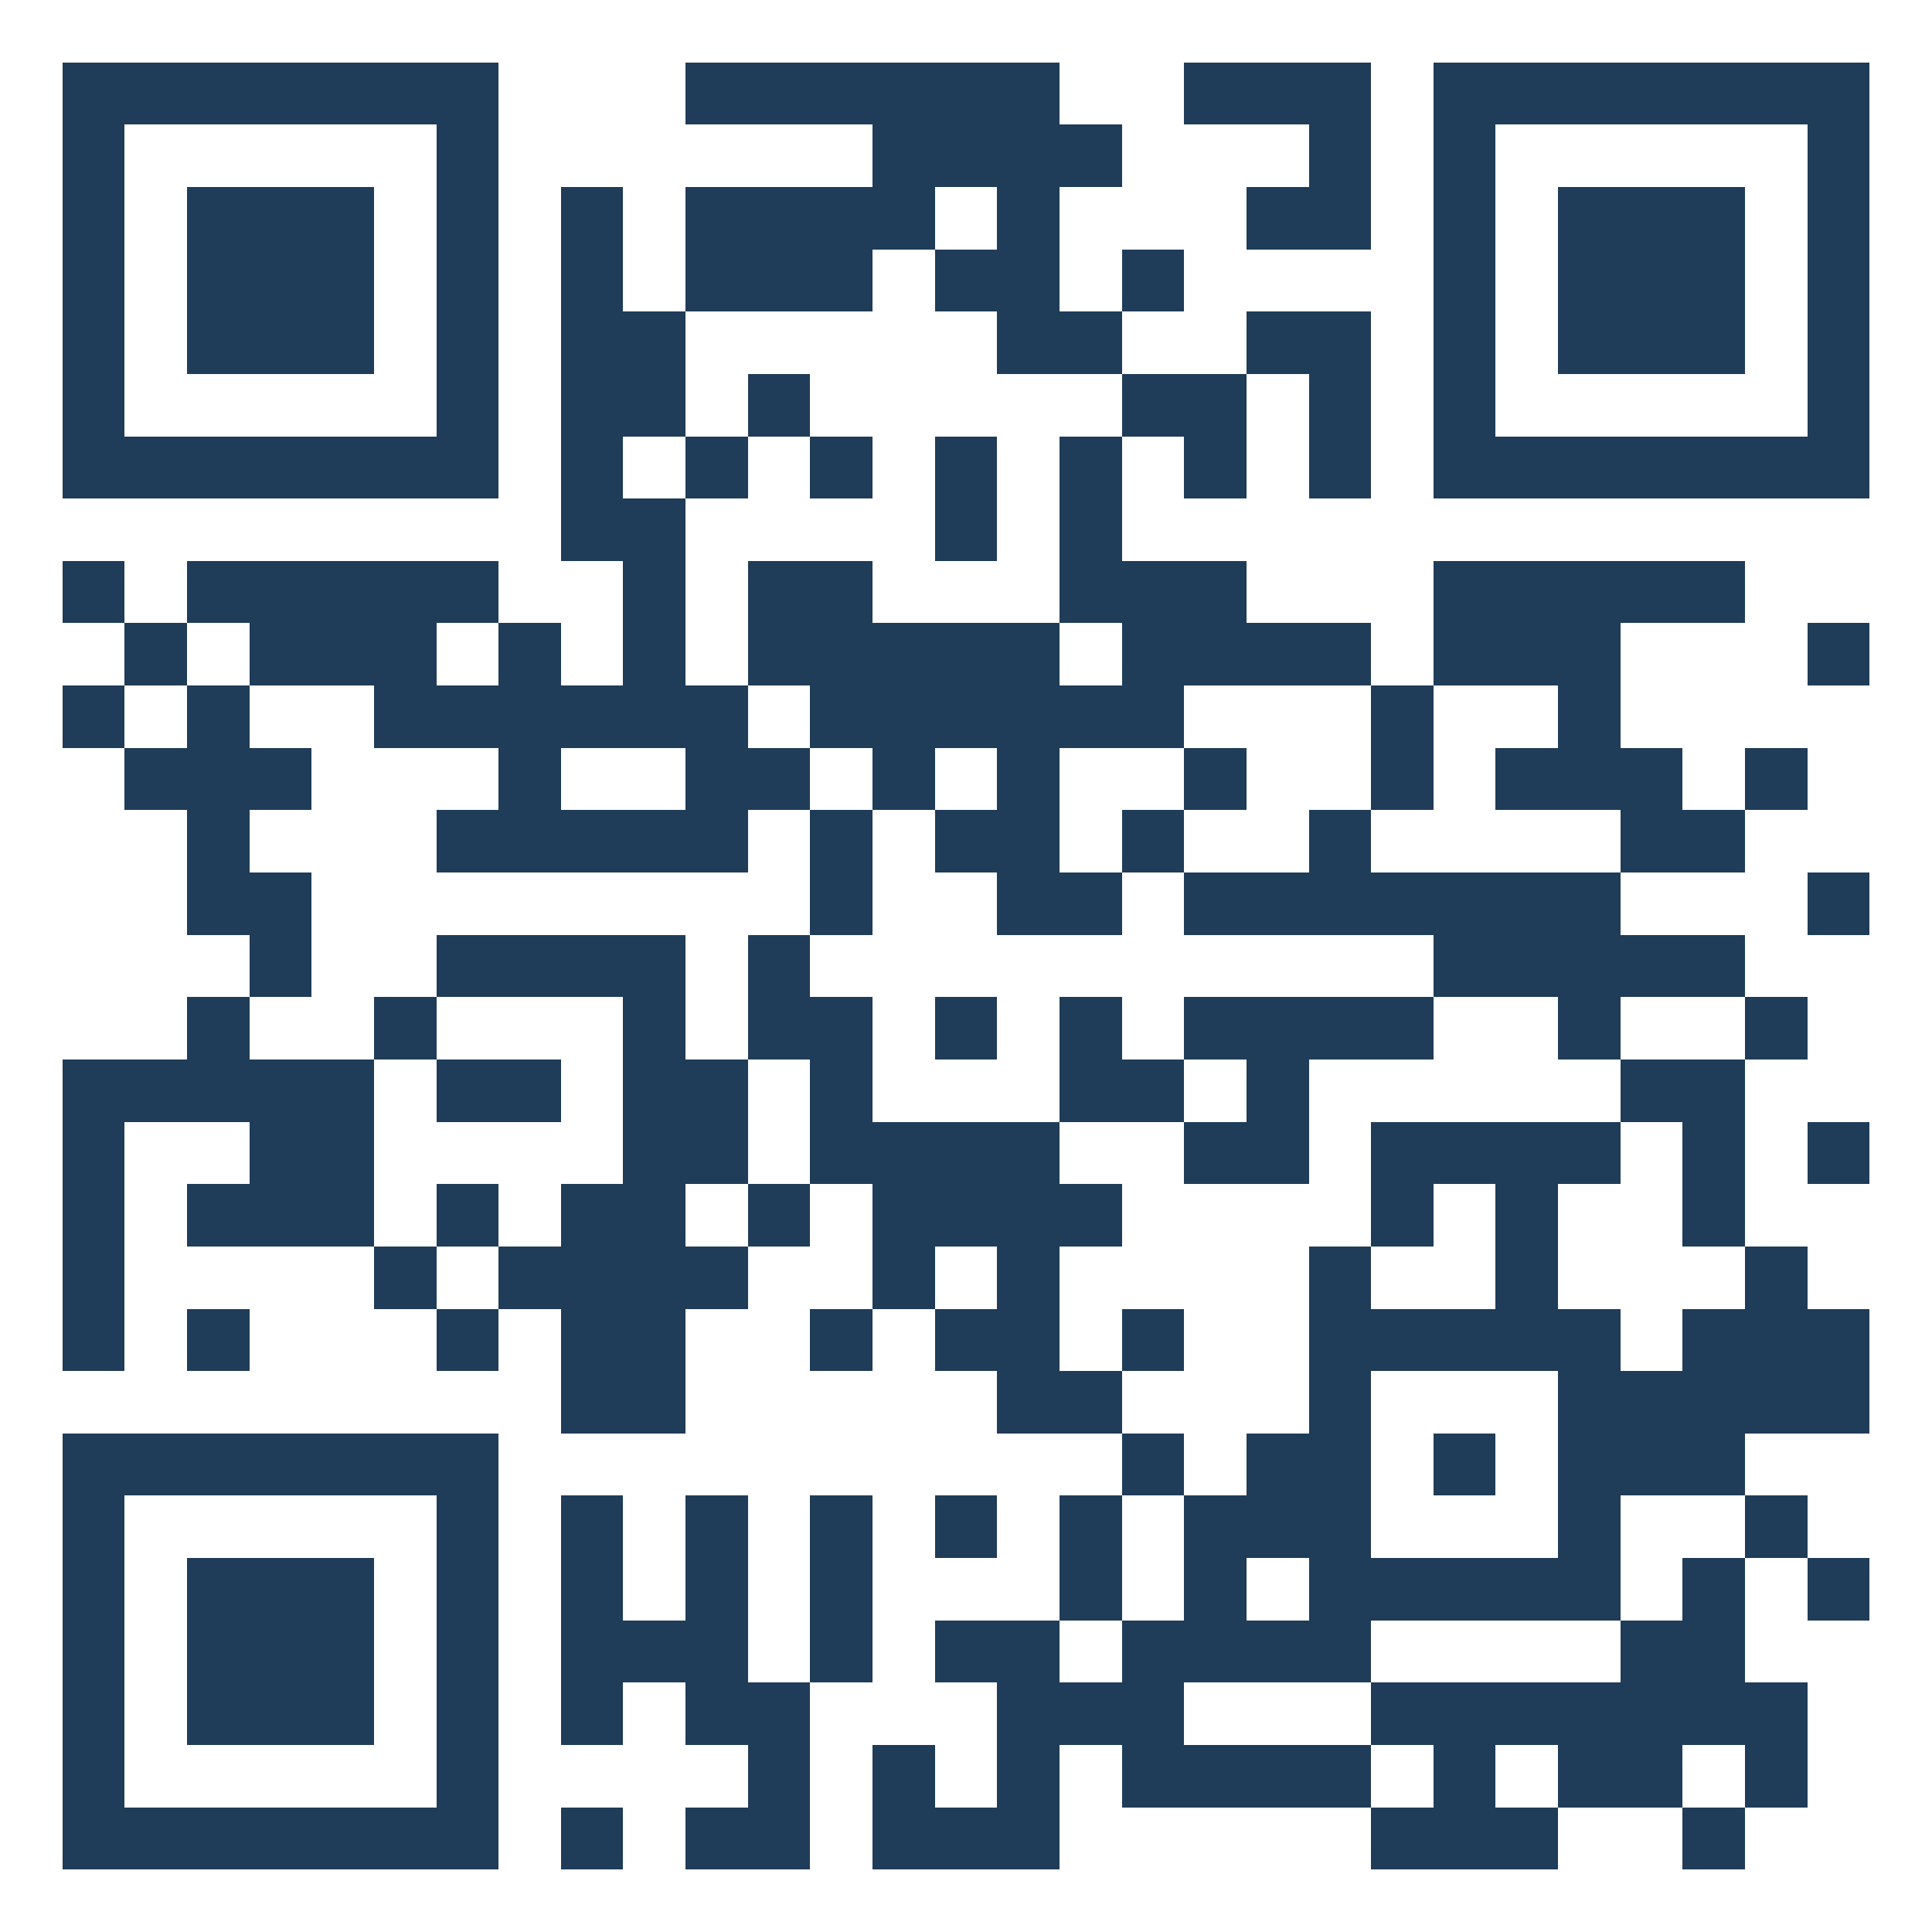
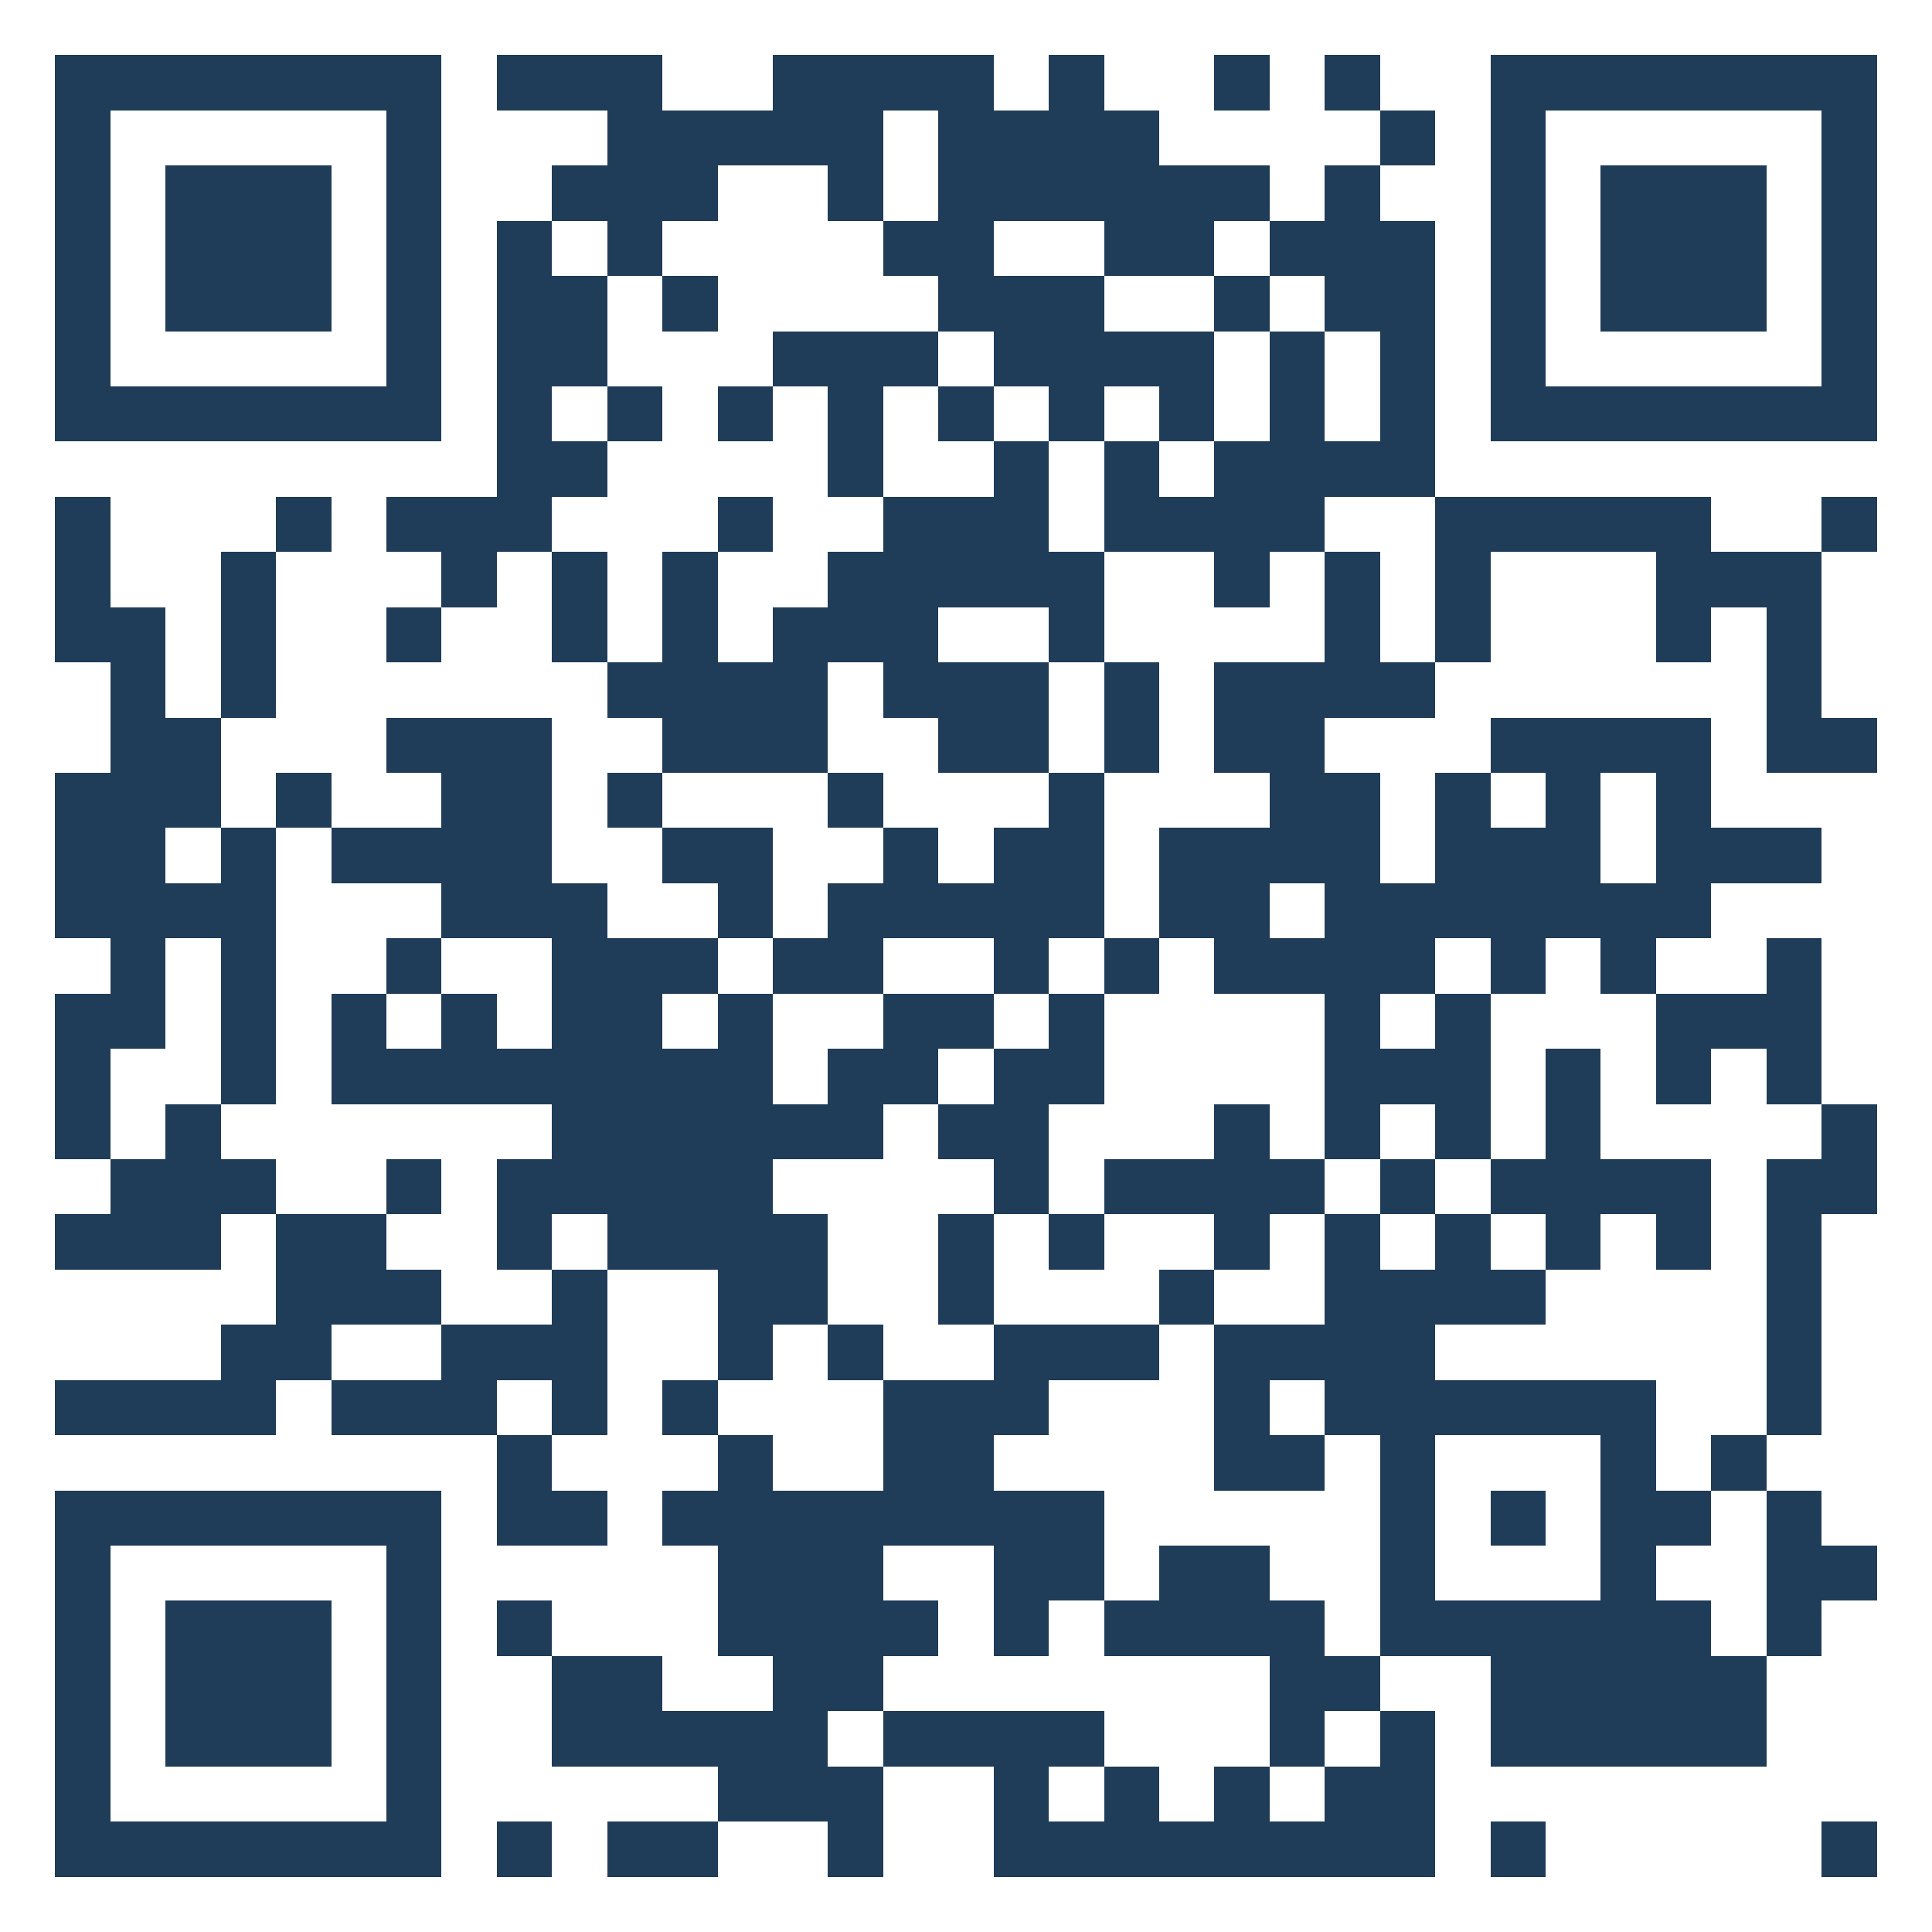
- <svg xmlns="http://www.w3.org/2000/svg" width="320" height="320" viewBox="0 0 31 31" shape-rendering="crispEdges">
-   <path fill="#ffffff" d="M0 0h31v31H0z" />
-   <path stroke="#1f3c58" d="M1 1.5h7m3 0h6m2 0h3m1 0h7M1 2.5h1m5 0h1m6 0h4m3 0h1m1 0h1m5 0h1M1 3.5h1m1 0h3m1 0h1m1 0h1m1 0h4m1 0h1m3 0h2m1 0h1m1 0h3m1 0h1M1 4.5h1m1 0h3m1 0h1m1 0h1m1 0h3m1 0h2m1 0h1m4 0h1m1 0h3m1 0h1M1 5.5h1m1 0h3m1 0h1m1 0h2m5 0h2m2 0h2m1 0h1m1 0h3m1 0h1M1 6.5h1m5 0h1m1 0h2m1 0h1m5 0h2m1 0h1m1 0h1m5 0h1M1 7.5h7m1 0h1m1 0h1m1 0h1m1 0h1m1 0h1m1 0h1m1 0h1m1 0h7M9 8.5h2m4 0h1m1 0h1M1 9.5h1m1 0h5m2 0h1m1 0h2m3 0h3m3 0h5M2 10.5h1m1 0h3m1 0h1m1 0h1m1 0h5m1 0h4m1 0h3m3 0h1M1 11.5h1m1 0h1m2 0h6m1 0h6m3 0h1m2 0h1M2 12.5h3m3 0h1m2 0h2m1 0h1m1 0h1m2 0h1m2 0h1m1 0h3m1 0h1M3 13.5h1m3 0h5m1 0h1m1 0h2m1 0h1m2 0h1m4 0h2M3 14.5h2m8 0h1m2 0h2m1 0h7m3 0h1M4 15.5h1m2 0h4m1 0h1m10 0h5M3 16.5h1m2 0h1m3 0h1m1 0h2m1 0h1m1 0h1m1 0h4m2 0h1m2 0h1M1 17.5h5m1 0h2m1 0h2m1 0h1m3 0h2m1 0h1m5 0h2M1 18.5h1m2 0h2m4 0h2m1 0h4m2 0h2m1 0h4m1 0h1m1 0h1M1 19.5h1m1 0h3m1 0h1m1 0h2m1 0h1m1 0h4m4 0h1m1 0h1m2 0h1M1 20.5h1m4 0h1m1 0h4m2 0h1m1 0h1m4 0h1m2 0h1m3 0h1M1 21.5h1m1 0h1m3 0h1m1 0h2m2 0h1m1 0h2m1 0h1m2 0h5m1 0h3M9 22.5h2m5 0h2m3 0h1m3 0h5M1 23.5h7m10 0h1m1 0h2m1 0h1m1 0h3M1 24.5h1m5 0h1m1 0h1m1 0h1m1 0h1m1 0h1m1 0h1m1 0h3m3 0h1m2 0h1M1 25.5h1m1 0h3m1 0h1m1 0h1m1 0h1m1 0h1m3 0h1m1 0h1m1 0h5m1 0h1m1 0h1M1 26.5h1m1 0h3m1 0h1m1 0h3m1 0h1m1 0h2m1 0h4m4 0h2M1 27.5h1m1 0h3m1 0h1m1 0h1m1 0h2m3 0h3m3 0h7M1 28.5h1m5 0h1m4 0h1m1 0h1m1 0h1m1 0h4m1 0h1m1 0h2m1 0h1M1 29.5h7m1 0h1m1 0h2m1 0h3m5 0h3m2 0h1" />
+ <svg xmlns="http://www.w3.org/2000/svg" width="320" height="320" viewBox="0 0 35 35" shape-rendering="crispEdges">
+   <path fill="#ffffff" d="M0 0h35v35H0z" />
+   <path stroke="#1f3c58" d="M1 1.5h7m1 0h3m2 0h4m1 0h1m2 0h1m1 0h1m2 0h7M1 2.5h1m5 0h1m3 0h5m1 0h4m4 0h1m1 0h1m5 0h1M1 3.5h1m1 0h3m1 0h1m2 0h3m2 0h1m1 0h6m1 0h1m2 0h1m1 0h3m1 0h1M1 4.5h1m1 0h3m1 0h1m1 0h1m1 0h1m4 0h2m2 0h2m1 0h3m1 0h1m1 0h3m1 0h1M1 5.5h1m1 0h3m1 0h1m1 0h2m1 0h1m4 0h3m2 0h1m1 0h2m1 0h1m1 0h3m1 0h1M1 6.5h1m5 0h1m1 0h2m3 0h3m1 0h4m1 0h1m1 0h1m1 0h1m5 0h1M1 7.5h7m1 0h1m1 0h1m1 0h1m1 0h1m1 0h1m1 0h1m1 0h1m1 0h1m1 0h1m1 0h7M9 8.5h2m4 0h1m2 0h1m1 0h1m1 0h4M1 9.5h1m3 0h1m1 0h3m3 0h1m2 0h3m1 0h4m2 0h5m2 0h1M1 10.5h1m2 0h1m3 0h1m1 0h1m1 0h1m2 0h5m2 0h1m1 0h1m1 0h1m3 0h3M1 11.5h2m1 0h1m2 0h1m2 0h1m1 0h1m1 0h3m2 0h1m4 0h1m1 0h1m3 0h1m1 0h1M2 12.5h1m1 0h1m6 0h4m1 0h3m1 0h1m1 0h4m6 0h1M2 13.5h2m3 0h3m2 0h3m2 0h2m1 0h1m1 0h2m3 0h4m1 0h2M1 14.5h3m1 0h1m2 0h2m1 0h1m3 0h1m3 0h1m3 0h2m1 0h1m1 0h1m1 0h1M1 15.5h2m1 0h1m1 0h4m2 0h2m2 0h1m1 0h2m1 0h4m1 0h3m1 0h3M1 16.5h4m3 0h3m2 0h1m1 0h5m1 0h2m1 0h7M2 17.5h1m1 0h1m2 0h1m2 0h3m1 0h2m2 0h1m1 0h1m1 0h4m1 0h1m1 0h1m2 0h1M1 18.5h2m1 0h1m1 0h1m1 0h1m1 0h2m1 0h1m2 0h2m1 0h1m4 0h1m1 0h1m3 0h3M1 19.5h1m2 0h1m1 0h8m1 0h2m1 0h2m4 0h3m1 0h1m1 0h1m1 0h1M1 20.5h1m1 0h1m6 0h6m1 0h2m3 0h1m1 0h1m1 0h1m1 0h1m4 0h1M2 21.5h3m2 0h1m1 0h5m4 0h1m1 0h4m1 0h1m1 0h4m1 0h2M1 22.5h3m1 0h2m2 0h1m1 0h4m2 0h1m1 0h1m2 0h1m1 0h1m1 0h1m1 0h1m1 0h1m1 0h1M5 23.5h3m2 0h1m2 0h2m2 0h1m3 0h1m2 0h4m4 0h1M4 24.5h2m2 0h3m2 0h1m1 0h1m2 0h3m1 0h4m6 0h1M1 25.5h4m1 0h3m1 0h1m1 0h1m3 0h3m3 0h1m1 0h6m2 0h1M9 26.5h1m3 0h1m2 0h2m4 0h2m1 0h1m3 0h1m1 0h1M1 27.5h7m1 0h2m1 0h8m5 0h1m1 0h1m1 0h2m1 0h1M1 28.5h1m5 0h1m5 0h3m2 0h2m1 0h2m2 0h1m3 0h1m2 0h2M1 29.5h1m1 0h3m1 0h1m1 0h1m3 0h4m1 0h1m1 0h4m1 0h6m1 0h1M1 30.5h1m1 0h3m1 0h1m2 0h2m2 0h2m7 0h2m2 0h5M1 31.5h1m1 0h3m1 0h1m2 0h5m1 0h4m3 0h1m1 0h1m1 0h5M1 32.5h1m5 0h1m5 0h3m2 0h1m1 0h1m1 0h1m1 0h2M1 33.5h7m1 0h1m1 0h2m2 0h1m2 0h8m1 0h1m5 0h1" />
</svg>
